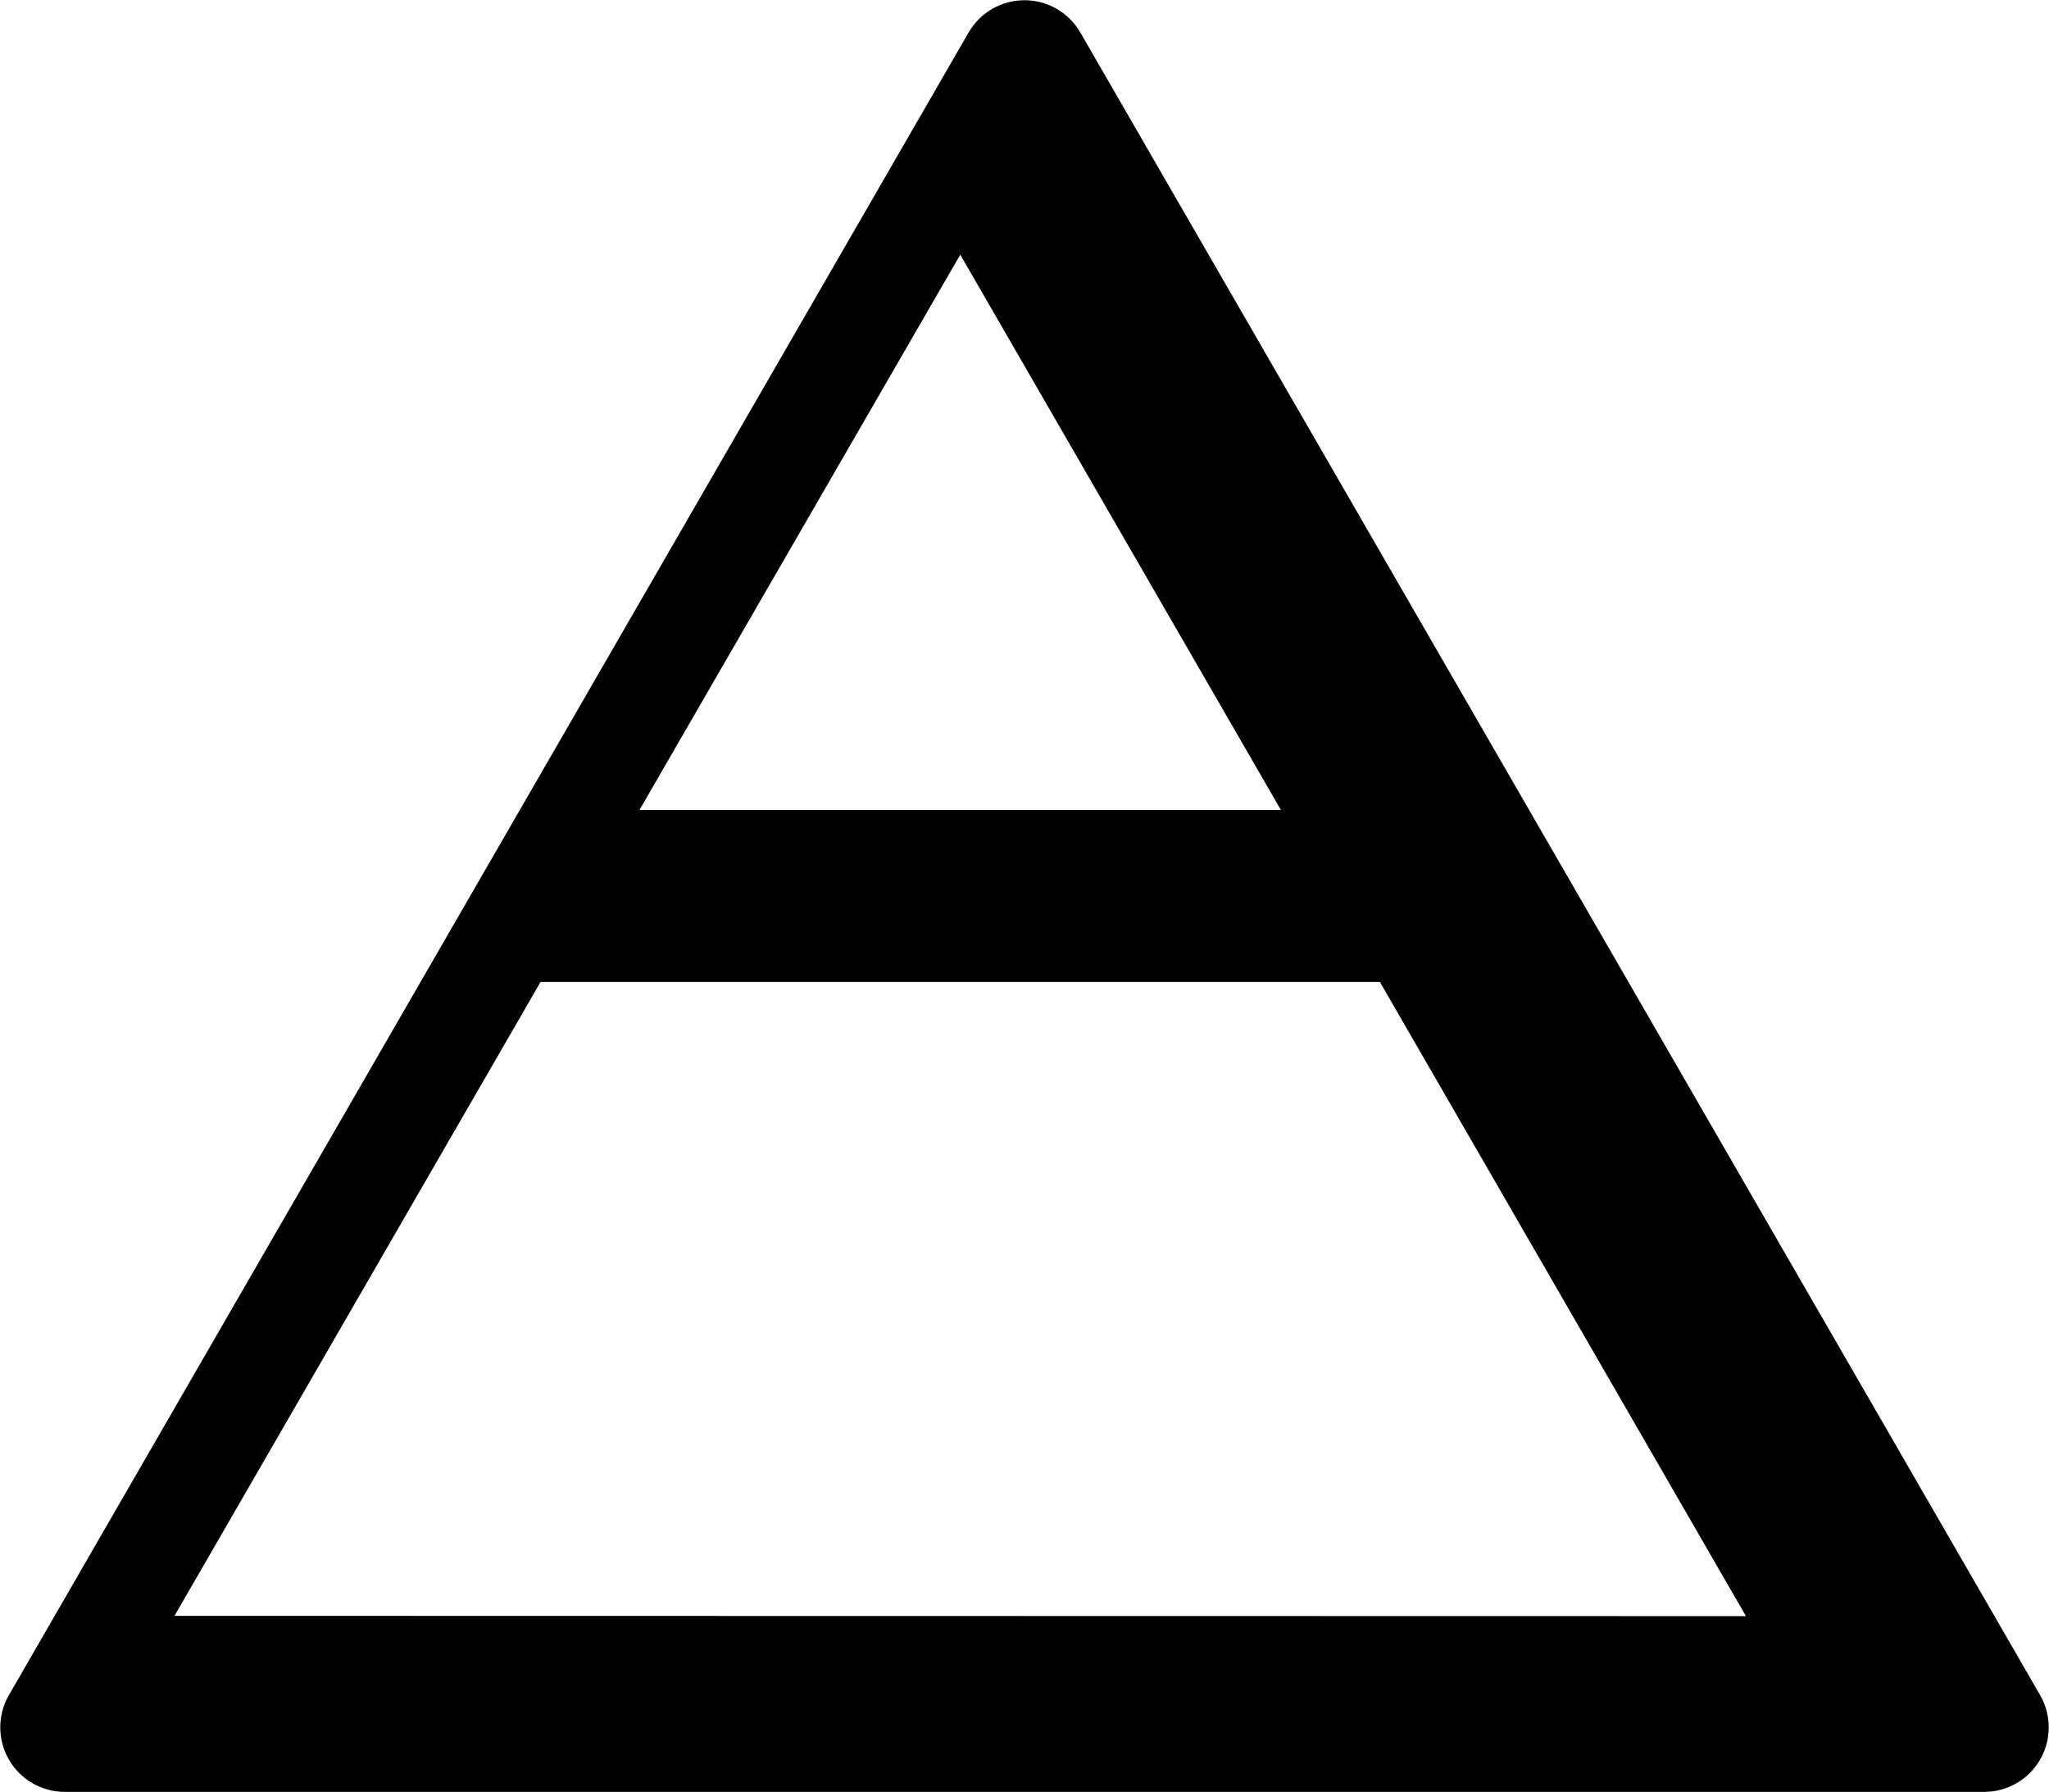
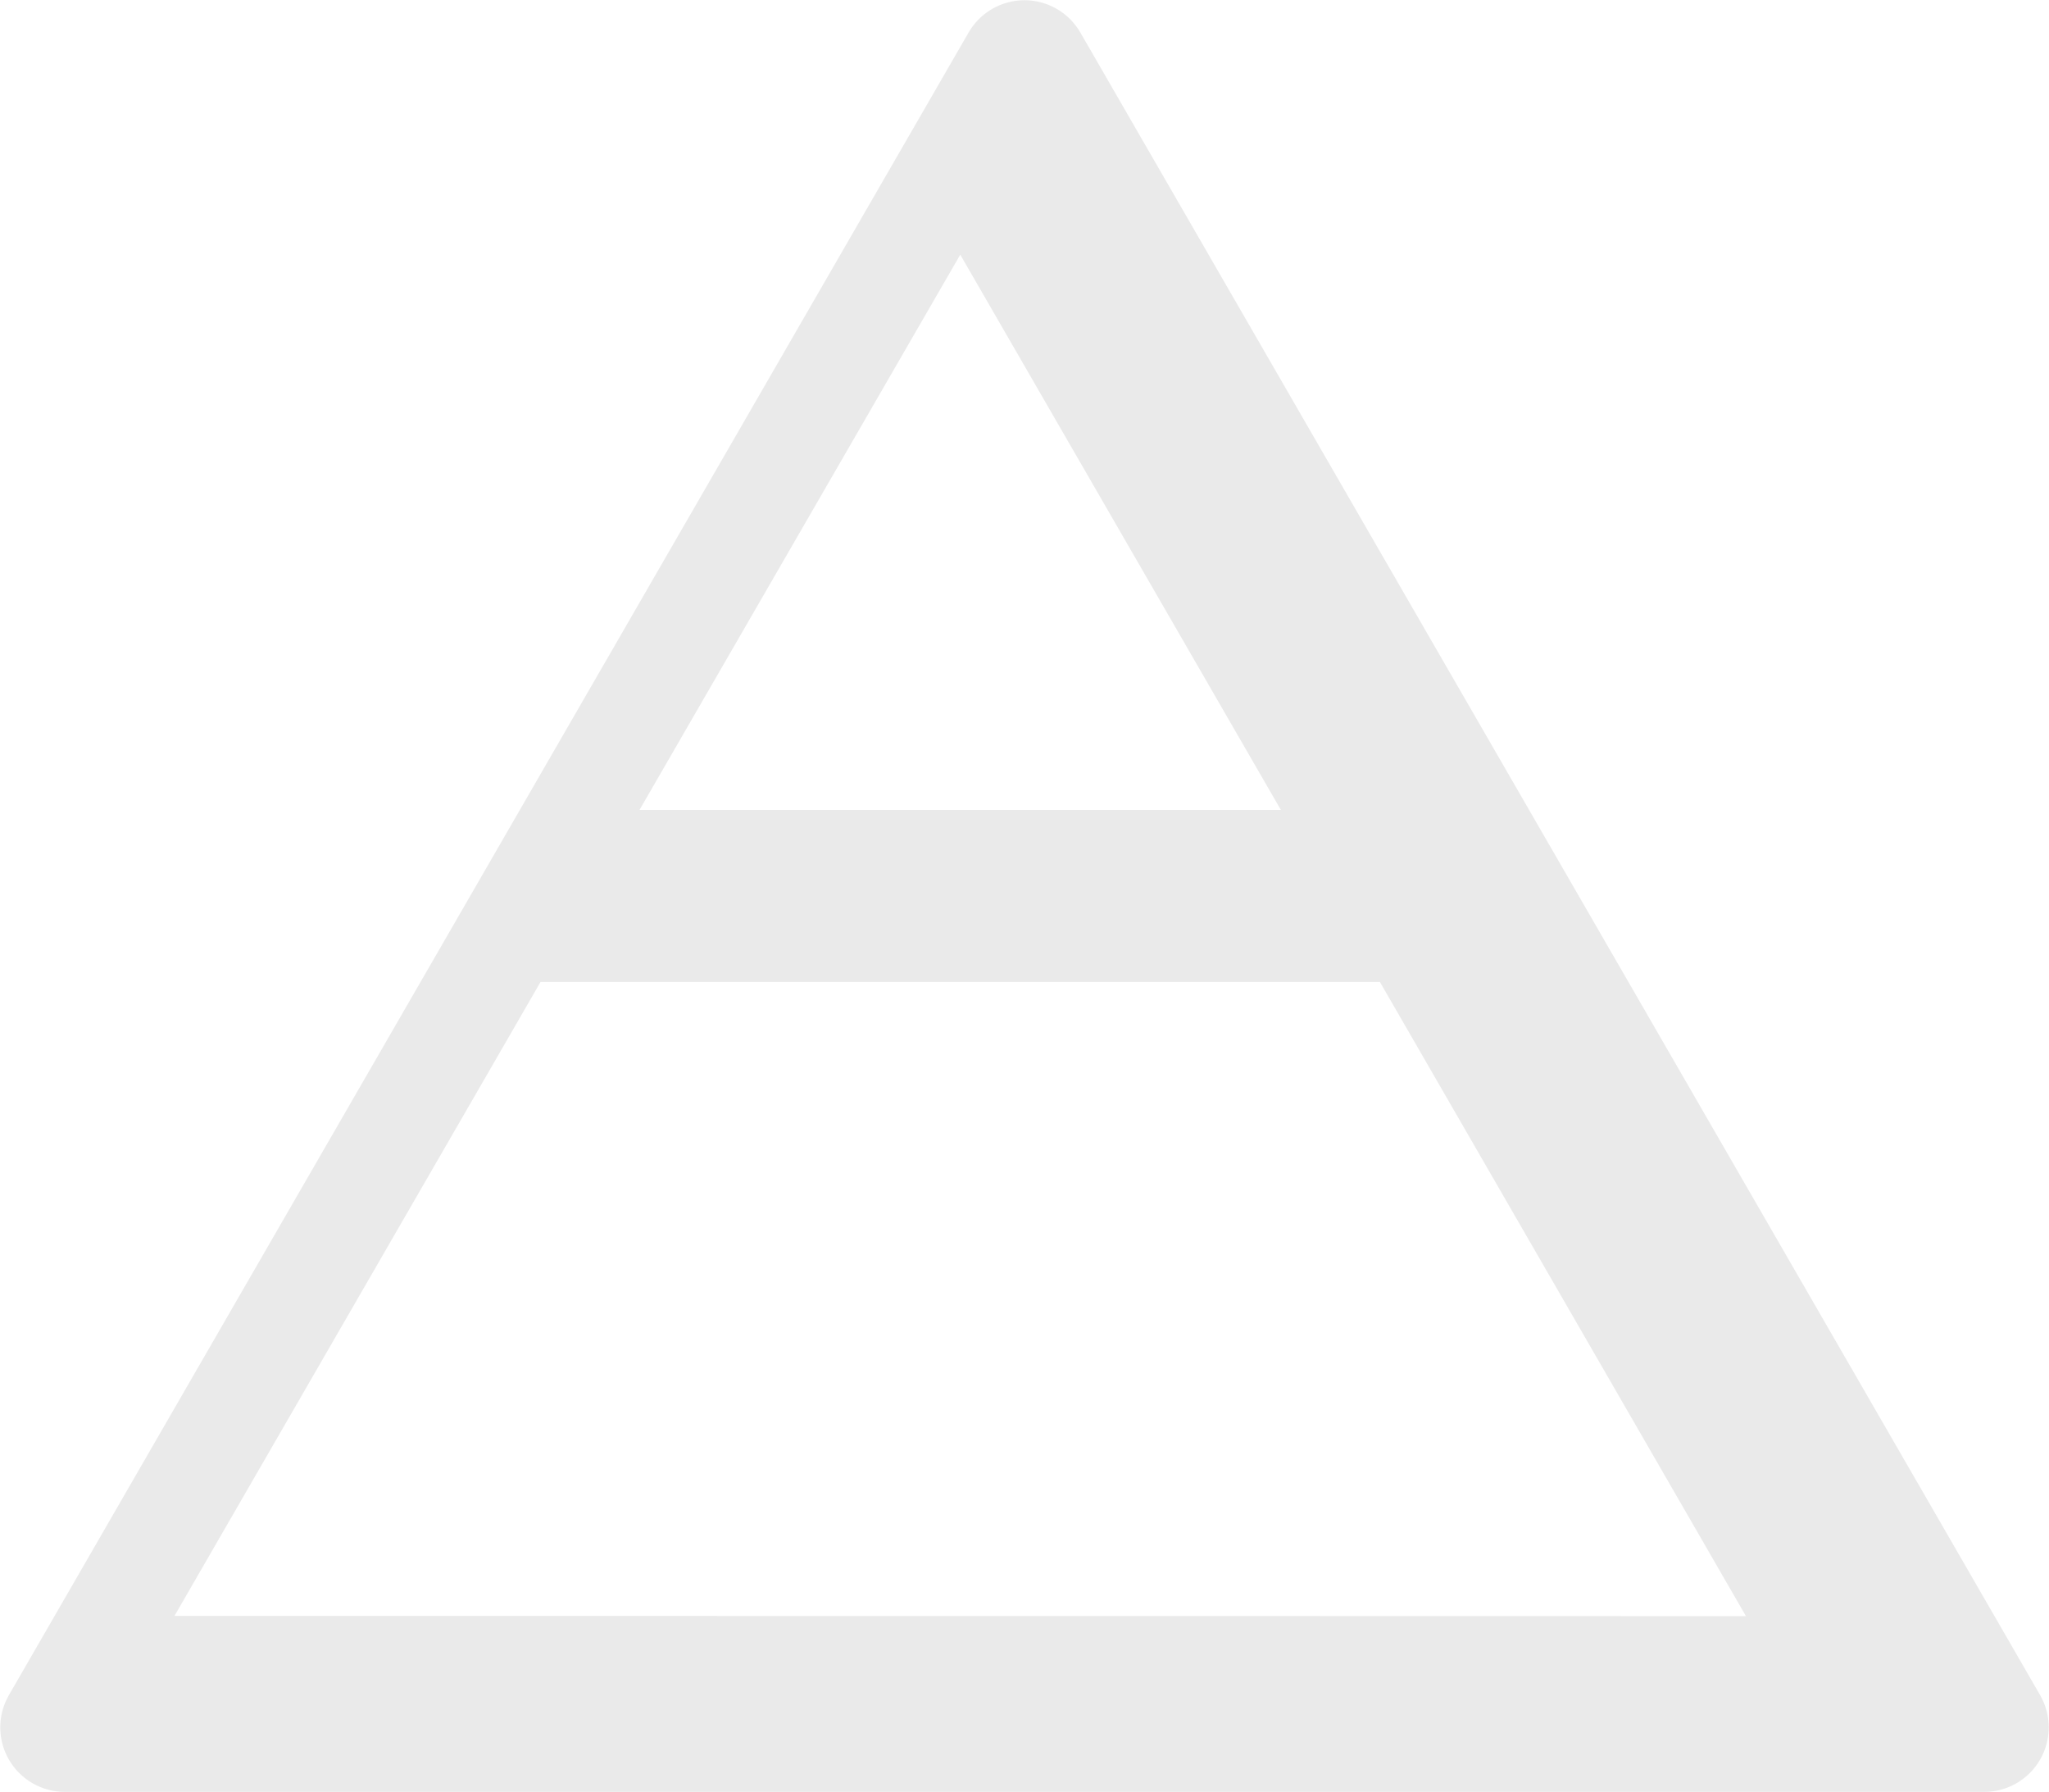
<svg xmlns="http://www.w3.org/2000/svg" id="air" viewBox="0 0 285.93 250">
+   <defs>
+     <style>
+   		path{
+   			fill:#eaeaea ;
+   			animation:disappear 2.5s infinite;
+   		}
+   		@keyframes disappear{
+   			to{
+   				fill-opacity: 0;
+   				transform:rotate(-180deg) rotateX(360deg);
+   			}
+   		}
+   	</style>
+   </defs>
  <path d="M284.71,236.54,150.73,4.49a9,9,0,0,0-15.54,0L1.22,236.54A9,9,0,0,0,9,250h268A9,9,0,0,0,284.71,236.54ZM178.74,113H89.24L134,35.53ZM24.35,225.44,75.43,137H192.56l51.08,88.48Z" />
</svg>
